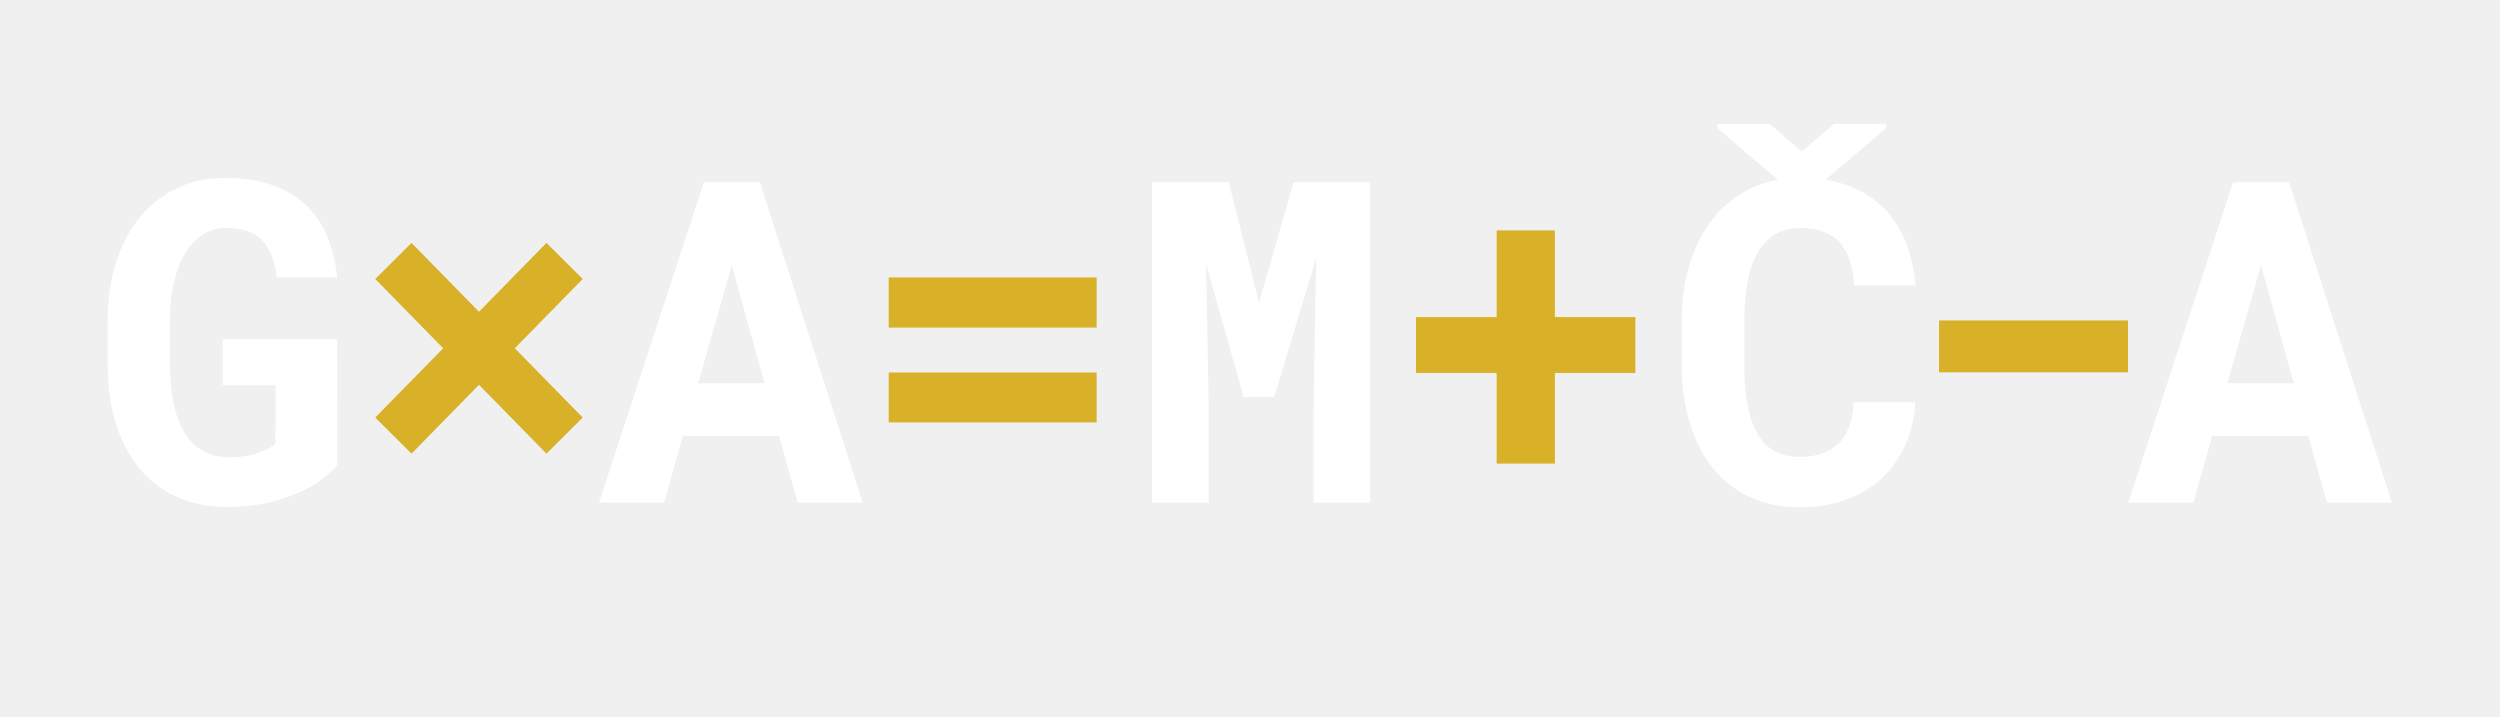
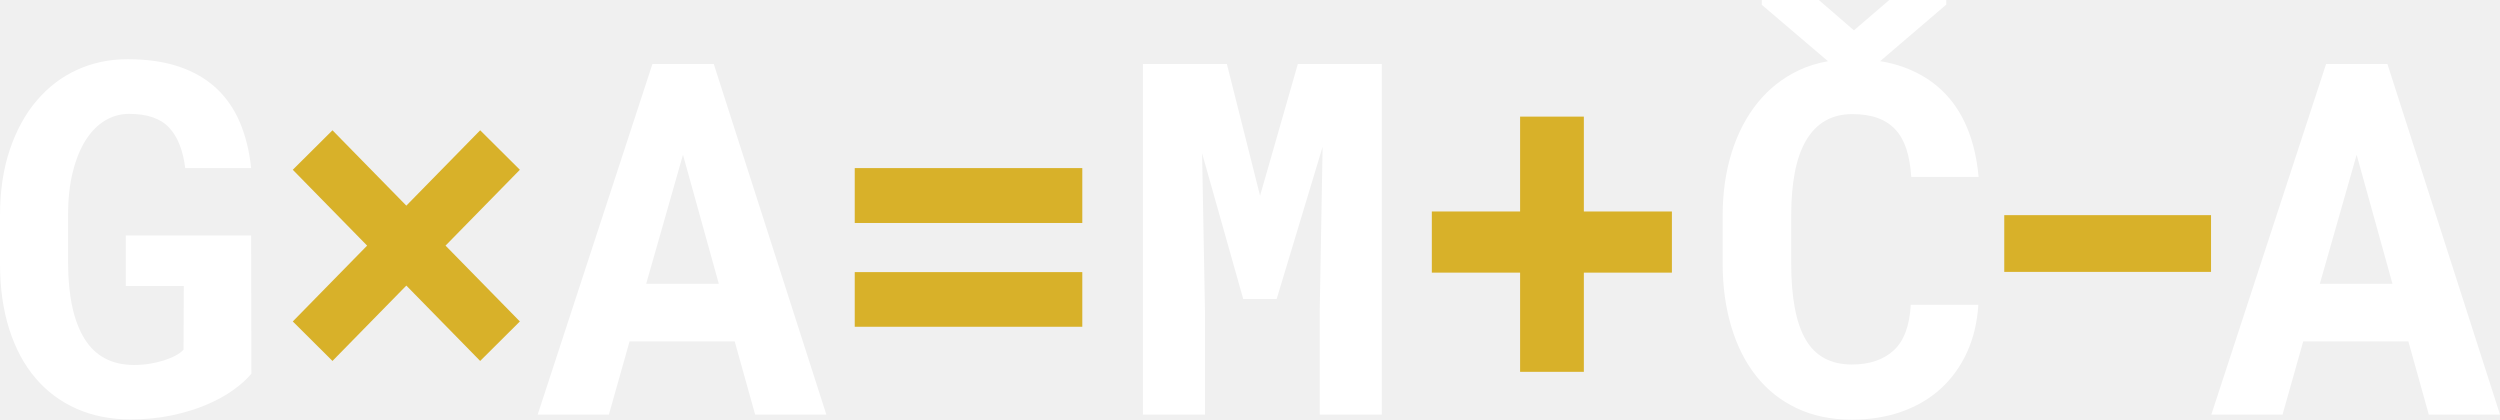
- <svg xmlns="http://www.w3.org/2000/svg" width="513" height="147" xml:space="preserve" overflow="hidden">
-   <g transform="translate(-67 -42)">
-     <path d="M0 0-23.497 0-23.497-9.471-12.628-9.471-12.674-21.379C-13.005-21.769-13.493-22.138-14.139-22.484-14.786-22.829-15.531-23.137-16.371-23.407-17.214-23.679-18.116-23.889-19.078-24.039-20.04-24.19-21.017-24.265-22.01-24.265-26.159-24.235-29.241-22.589-31.255-19.326-33.27-16.063-34.292-11.365-34.322-5.232L-34.322 3.789C-34.322 6.885-34.022 9.614-33.42 11.974-32.819 14.335-32.008 16.311-30.985 17.905-29.963 19.499-28.761 20.708-27.376 21.537-25.995 22.362-24.49 22.776-22.866 22.776-19.5 22.776-17.011 21.927-15.402 20.228-13.794 18.529-12.779 15.995-12.358 12.628L-4.63518e-15 12.628C-0.331 15.785-1.031 18.627-2.097 21.153-3.165 23.679-4.646 25.821-6.539 27.58-8.434 29.338-10.757 30.684-13.507 31.616-16.259 32.548-19.484 33.014-23.182 33.014-26.58 33.014-29.73 32.352-32.632 31.029-35.533 29.706-38.059 27.782-40.208 25.258-42.358 22.732-44.041 19.656-45.26 16.033-46.477 12.41-47.086 8.299-47.086 3.699L-47.086-5.232C-47.086-9.832-46.507-13.944-45.35-17.568-44.192-21.191-42.546-24.25-40.411-26.745-38.277-29.242-35.705-31.151-32.698-32.474-29.692-33.795-26.325-34.458-22.596-34.458-19.83-34.458-17.244-34.202-14.838-33.691-12.434-33.179-10.26-32.511-8.321-31.684-6.381-30.857-4.706-29.932-3.292-28.911-1.88-27.888-0.767-26.881 0.046-25.888L0 0Z" fill="#FFFFFF" transform="matrix(1 0 0 -1.00091 136.192 111.561)" />
-     <path d="M0 0 13.847 14.117 27.692 0 35.134 7.396 21.197 21.603 35.134 35.811 27.692 43.207 13.847 29.091 0 43.207-7.442 35.811 6.495 21.603-7.442 7.396 0 0Z" fill="#D8B129" transform="matrix(1 0 0 -1.00091 151.442 135.088)" />
-     <path d="M0 0-21.107 65.668-32.608 65.668-54.121 0-40.772 0-36.893 13.711-17.184 13.711-13.35 0 0 0ZM-20.16 24.49-33.781 24.49-26.881 48.665-20.16 24.49Z" fill="#FFFFFF" transform="matrix(1 0 0 -1.00091 244.039 145.143)" />
-     <path d="M225.028 635.905 182.362 635.905 182.362 646.188 225.028 646.188 225.028 635.905Z" fill="#D8B129" transform="matrix(1 0 0 1.00091 67 -537.554)" />
-     <path d="M225.028 655.389 182.362 655.389 182.362 665.627 225.028 665.627 225.028 655.389Z" fill="#D8B129" transform="matrix(1 0 0 1.00091 67 -537.554)" />
-     <path d="M0 0 0-65.668 11.636-65.668 11.636-46.229 11.095-16.733 18.807-44.019 25.076-44.019 33.691-15.515 33.15-46.229 33.15-65.668 44.786-65.668 44.786 0 29.045 0 21.964-24.67 15.741 0 0 0Z" fill="#FFFFFF" transform="matrix(1 0 0 -1.00091 303.394 79.4153)" />
-     <path d="M0 0-11.952 0-11.952-17.77-28.505-17.77-28.505-29.226-11.952-29.226-11.952-47.808 0-47.808 0-29.226 16.507-29.226 16.507-17.77 0-17.77 0 0Z" fill="#D8B129" transform="matrix(1 0 0 -1.00091 386.066 89.2788)" />
-     <path d="M0 0C-1.371 0.498-2.842 0.872-4.403 1.127L7.995 11.724 7.995 12.581-2.693 12.581-9.323 6.898-15.908 12.581-26.597 12.581-26.597 11.678-14.19 1.116C-16.145 0.766-17.996 0.209-19.71-0.609-22.702-2.038-25.25-4.045-27.354-6.63-29.459-9.216-31.083-12.312-32.224-15.921-33.369-19.529-33.939-23.513-33.939-27.873L-33.939-36.713C-33.939-41.043-33.397-45.012-32.316-48.619-31.233-52.228-29.67-55.318-27.624-57.888-25.581-60.459-23.055-62.458-20.048-63.887-17.042-65.314-13.598-66.029-9.72-66.029-6.291-66.029-3.165-65.525-0.338-64.518 2.488-63.511 4.923-62.076 6.968-60.21 9.013-58.347 10.644-56.091 11.862-53.445 13.079-50.799 13.793-47.823 14.005-44.516L1.331-44.516C1.119-48.455 0.052-51.303-1.872-53.062-3.797-54.82-6.413-55.701-9.72-55.701-13.659-55.701-16.537-54.152-18.356-51.055-20.176-47.959-21.085-43.177-21.085-36.713L-21.085-27.782C-21.085-24.776-20.859-22.092-20.408-19.732-19.958-17.372-19.259-15.38-18.311-13.755-17.364-12.132-16.169-10.899-14.726-10.058-13.282-9.216-11.584-8.795-9.629-8.795-7.766-8.795-6.165-9.043-4.826-9.539-3.489-10.036-2.376-10.773-1.489-11.749-0.601-12.726 0.074-13.952 0.541-15.425 1.007-16.898 1.301-18.613 1.421-20.566L14.049-20.566C13.749-17.138 13.026-14.057 11.884-11.321 10.742-8.585 9.178-6.269 7.194-4.375 5.21-2.48 2.812-1.023 0 0" fill="#FFFFFF" transform="matrix(1 0 0 -1.00091 446.027 80.0069)" />
-     <path d="M436.658 644.72 397.889 644.72 397.889 655.351 436.658 655.351 436.658 644.72Z" fill="#D8B129" transform="matrix(1 0 0 1.00091 67 -537.554)" />
-     <path d="M0 0-21.107 65.668-32.608 65.668-54.122 0-40.772 0-36.893 13.711-17.184 13.711-13.351 0 0 0ZM-20.16 24.49-33.781 24.49-26.881 48.665-20.16 24.49Z" fill="#FFFFFF" transform="matrix(1 0 0 -1.00091 557.837 145.143)" />
+ <svg xmlns="http://www.w3.org/2000/svg" width="468.731" height="78.682" xml:space="preserve" overflow="hidden" version="1.1" id="svg24">
+   <defs id="defs28" />
+   <g transform="translate(-89.1058,-67.41435)" id="g22">
+     <path d="m 0,0 h -23.497 v -9.471 h 10.869 l -0.046,-11.908 c -0.331,-0.39 -0.819,-0.759 -1.465,-1.105 -0.647,-0.346 -1.392,-0.654 -2.232,-0.924 -0.843,-0.271 -1.744,-0.481 -2.707,-0.631 -0.962,-0.151 -1.939,-0.226 -2.932,-0.226 -4.149,0.03 -7.231,1.675 -9.245,4.938 -2.014,3.263 -3.037,7.961 -3.067,14.095 v 9.021 c 0,3.096 0.3,5.825 0.903,8.186 0.6,2.36 1.412,4.337 2.434,5.931 1.022,1.593 2.224,2.803 3.609,3.631 1.382,0.826 2.886,1.239 4.51,1.239 3.366,0 5.856,-0.849 7.464,-2.548 1.607,-1.699 2.622,-4.232 3.044,-7.6 H 0 c -0.331,3.157 -1.031,5.999 -2.097,8.525 -1.069,2.526 -2.549,4.668 -4.442,6.427 -1.894,1.759 -4.218,3.104 -6.968,4.037 -2.752,0.932 -5.977,1.397 -9.674,1.397 -3.399,0 -6.548,-0.661 -9.45,-1.984 -2.902,-1.323 -5.428,-3.247 -7.576,-5.772 -2.15,-2.526 -3.833,-5.601 -5.052,-9.224 -1.217,-3.623 -1.827,-7.734 -1.827,-12.335 V -5.232 c 0,-4.6 0.579,-8.713 1.736,-12.336 1.157,-3.623 2.804,-6.683 4.938,-9.177 2.134,-2.497 4.706,-4.406 7.713,-5.729 3.006,-1.322 6.373,-1.984 10.102,-1.984 2.766,0 5.352,0.256 7.758,0.767 2.405,0.511 4.578,1.179 6.517,2.007 1.94,0.827 3.615,1.752 5.03,2.774 1.412,1.023 2.525,2.03 3.337,3.023 z" fill="#ffffff" transform="matrix(1,0,0,-1.00091,136.192,111.561)" id="path2" />
+     <path d="M 0,0 13.847,14.117 27.692,0 35.134,7.396 21.197,21.603 35.134,35.811 27.692,43.207 13.847,29.091 0,43.207 -7.442,35.811 6.495,21.603 -7.442,7.396 Z" fill="#d8b129" transform="matrix(1,0,0,-1.00091,151.442,135.088)" id="path4" />
+     <path d="M 0,0 -21.107,65.668 H -32.608 L -54.121,0 h 13.35 l 3.879,13.711 h 19.709 L -13.35,0 Z m -20.16,24.49 h -13.621 l 6.901,24.175 z" fill="#ffffff" transform="matrix(1,0,0,-1.00091,244.039,145.143)" id="path6" />
+     <path d="m 225.028,635.905 h -42.666 v 10.283 h 42.666 z" fill="#d8b129" transform="matrix(1,0,0,1.00091,67,-537.554)" id="path8" />
+     <path d="m 225.028,655.389 h -42.666 v 10.238 h 42.666 z" fill="#d8b129" transform="matrix(1,0,0,1.00091,67,-537.554)" id="path10" />
+     <path d="m 0,0 v -65.668 h 11.636 v 19.439 l -0.541,29.496 7.712,-27.286 h 6.269 L 33.691,-15.515 33.15,-46.229 V -65.668 H 44.786 V 0 H 29.045 L 21.964,-24.67 15.741,0 Z" fill="#ffffff" transform="matrix(1,0,0,-1.00091,303.394,79.4153)" id="path12" />
+     <path d="m 0,0 h -11.952 v -17.77 h -16.552 v -11.456 h 16.552 V -47.808 H 0 v 18.581 h 16.507 v 11.456 H 0 Z" fill="#d8b129" transform="matrix(1,0,0,-1.00091,386.066,89.2788)" id="path14" />
+     <path d="M 0,0 C -1.371,0.498 -2.842,0.872 -4.403,1.127 L 7.995,11.724 v 0.857 H -2.693 L -9.323,6.898 -15.908,12.581 H -26.597 V 11.678 L -14.19,1.116 c -1.956,-0.35 -3.806,-0.907 -5.52,-1.725 -2.992,-1.429 -5.54,-3.435 -7.644,-6.021 -2.104,-2.586 -3.729,-5.682 -4.87,-9.291 -1.144,-3.607 -1.714,-7.592 -1.714,-11.952 v -8.839 c 0,-4.33 0.541,-8.299 1.623,-11.907 1.083,-3.609 2.646,-6.698 4.692,-9.268 2.043,-2.572 4.569,-4.57 7.576,-5.999 3.006,-1.427 6.45,-2.142 10.328,-2.142 3.429,0 6.555,0.504 9.382,1.511 2.826,1.007 5.261,2.442 7.306,4.308 2.044,1.863 3.675,4.119 4.894,6.765 1.217,2.646 1.931,5.622 2.142,8.929 H 1.331 c -0.211,-3.939 -1.279,-6.787 -3.203,-8.546 -1.924,-1.759 -4.54,-2.639 -7.848,-2.639 -3.939,0 -6.817,1.549 -8.636,4.646 -1.82,3.096 -2.729,7.878 -2.729,14.342 v 8.931 c 0,3.006 0.226,5.69 0.677,8.05 0.45,2.36 1.149,4.352 2.097,5.977 0.947,1.623 2.142,2.856 3.585,3.697 1.444,0.841 3.142,1.263 5.097,1.263 1.863,0 3.464,-0.248 4.803,-0.744 1.337,-0.497 2.45,-1.234 3.337,-2.21 0.887,-0.977 1.563,-2.204 2.03,-3.677 0.466,-1.473 0.759,-3.187 0.879,-5.141 H 14.049 c -0.3,3.427 -1.023,6.509 -2.164,9.245 -1.143,2.736 -2.706,5.052 -4.69,6.946 C 5.21,-2.48 2.812,-1.023 0,0" fill="#ffffff" transform="matrix(1,0,0,-1.00091,446.027,80.0069)" id="path16" />
+     <path d="m 436.658,644.72 h -38.769 v 10.631 h 38.769 z" fill="#d8b129" transform="matrix(1,0,0,1.00091,67,-537.554)" id="path18" />
+     <path d="M 0,0 -21.107,65.668 H -32.608 L -54.122,0 h 13.351 l 3.879,13.711 h 19.709 L -13.351,0 Z m -20.16,24.49 h -13.621 l 6.901,24.175 z" fill="#ffffff" transform="matrix(1,0,0,-1.00091,557.837,145.143)" id="path20" />
  </g>
</svg>
